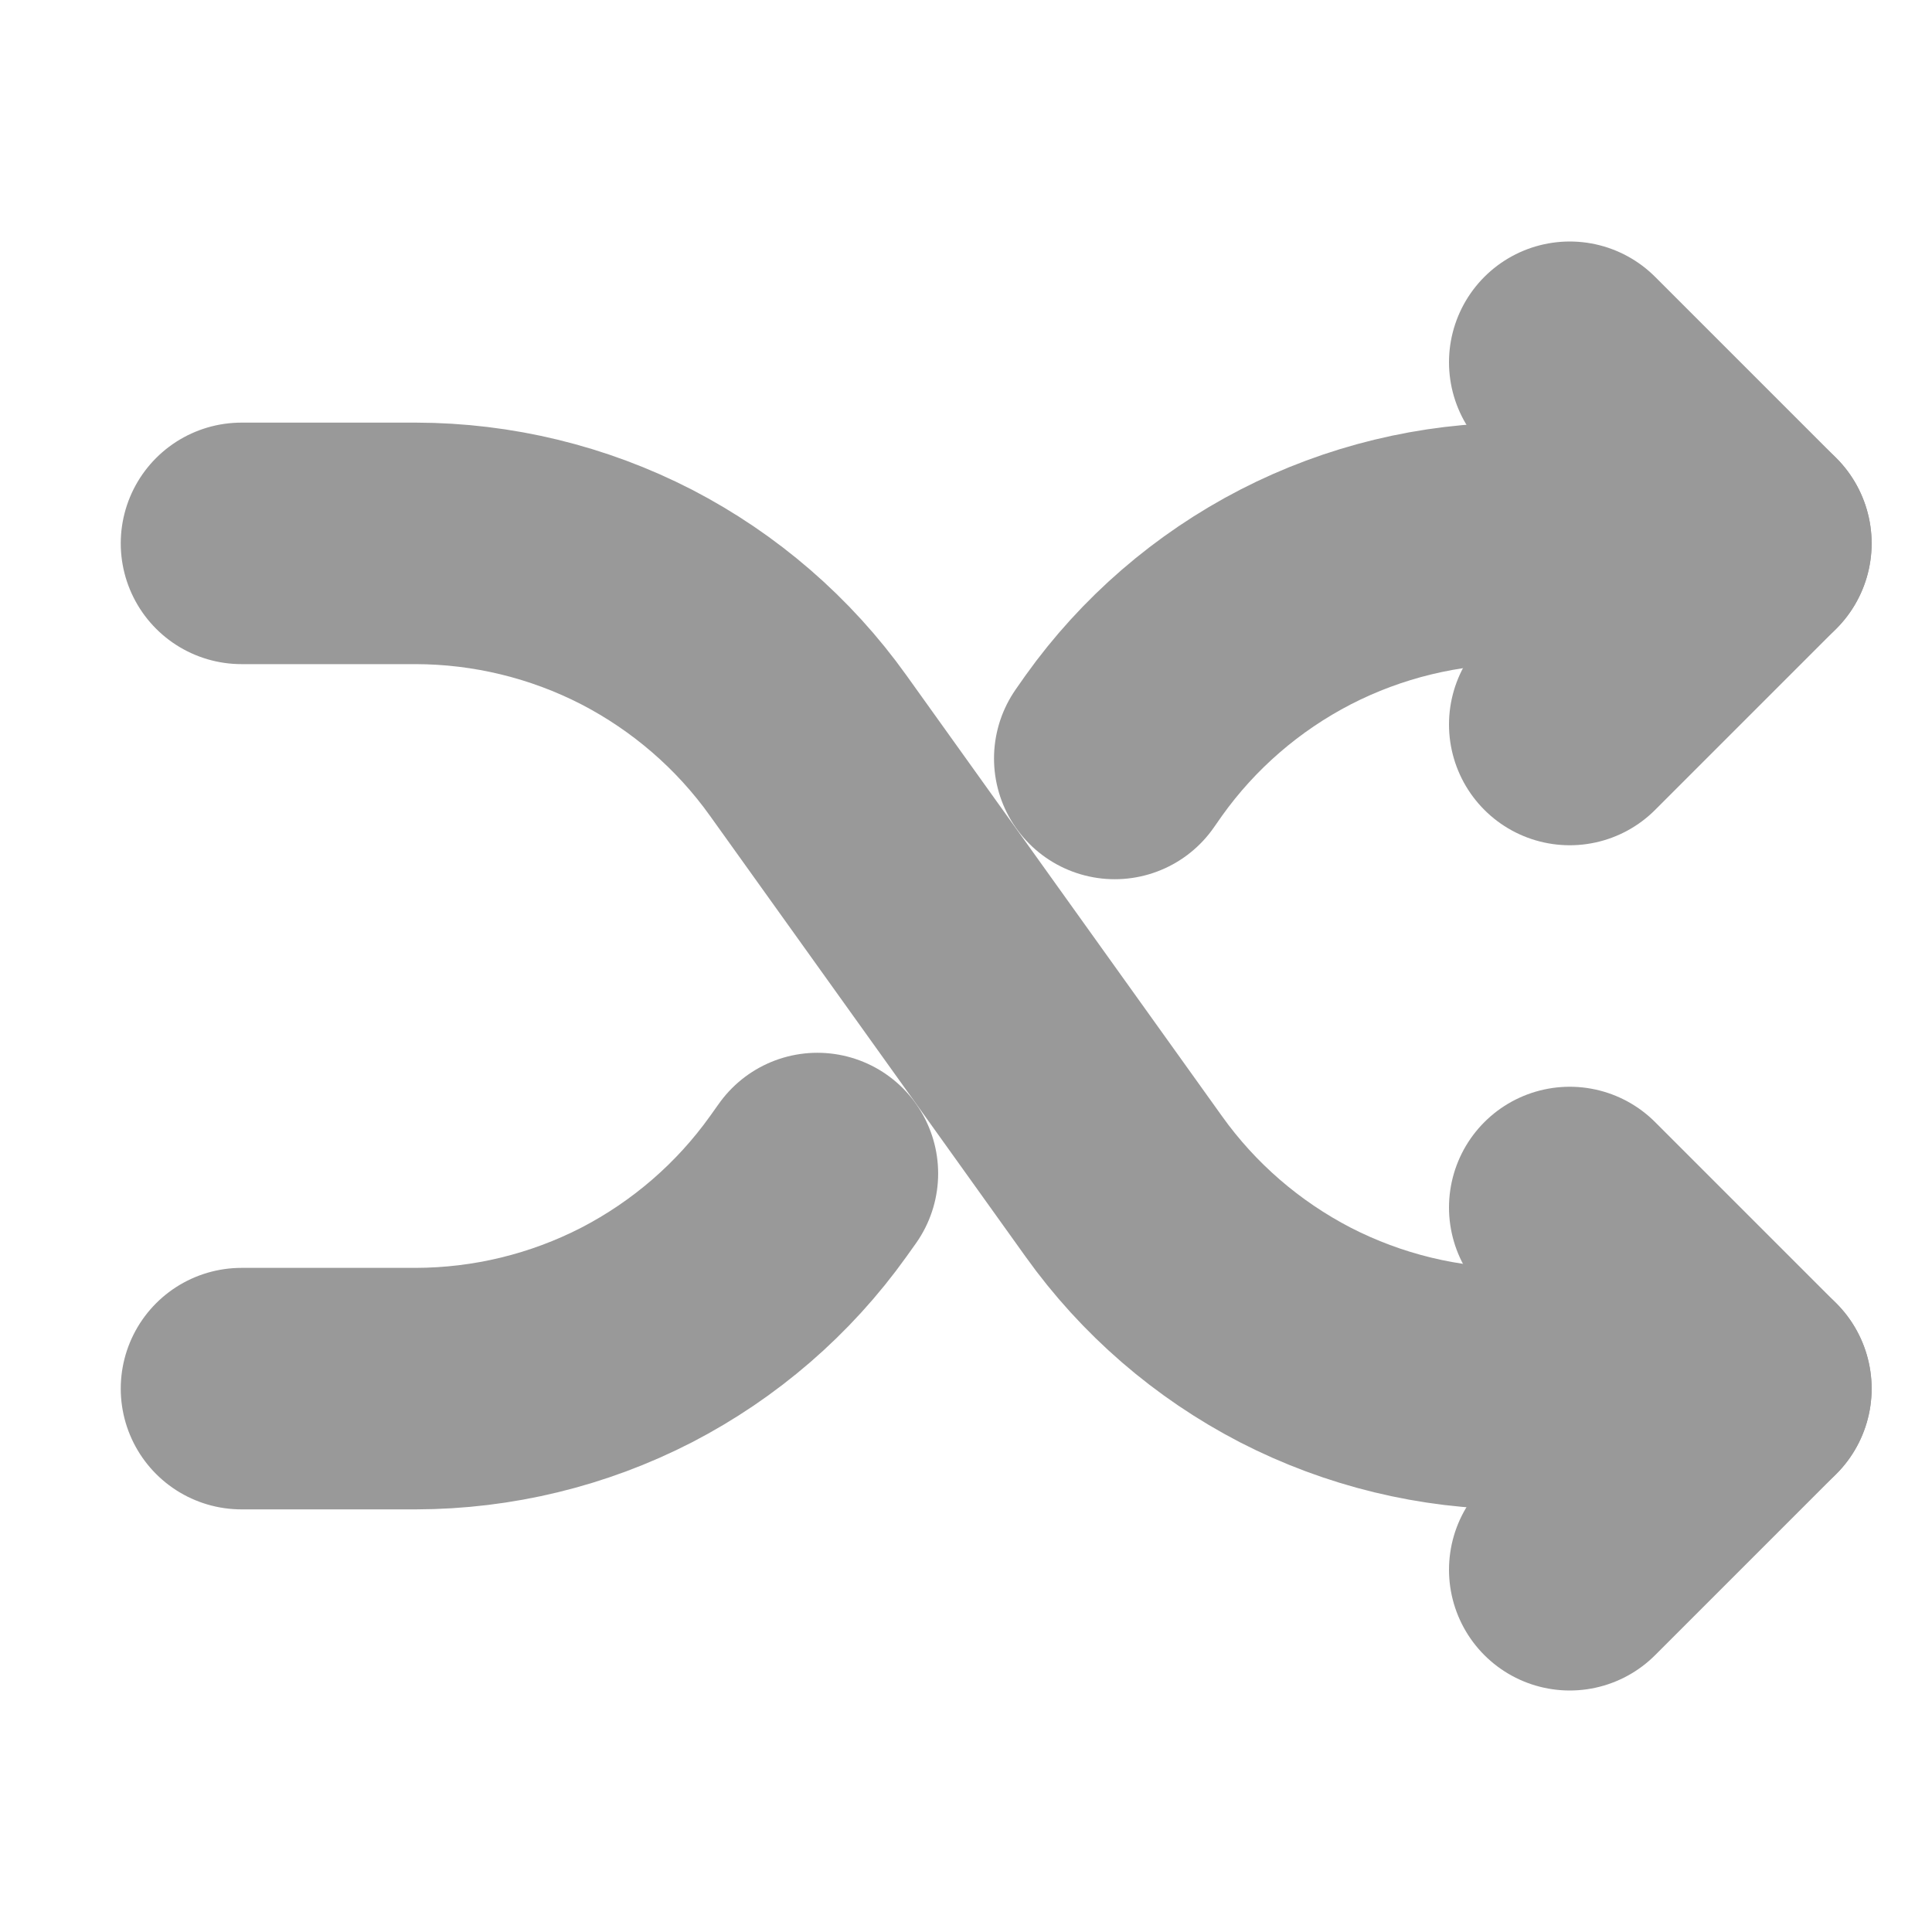
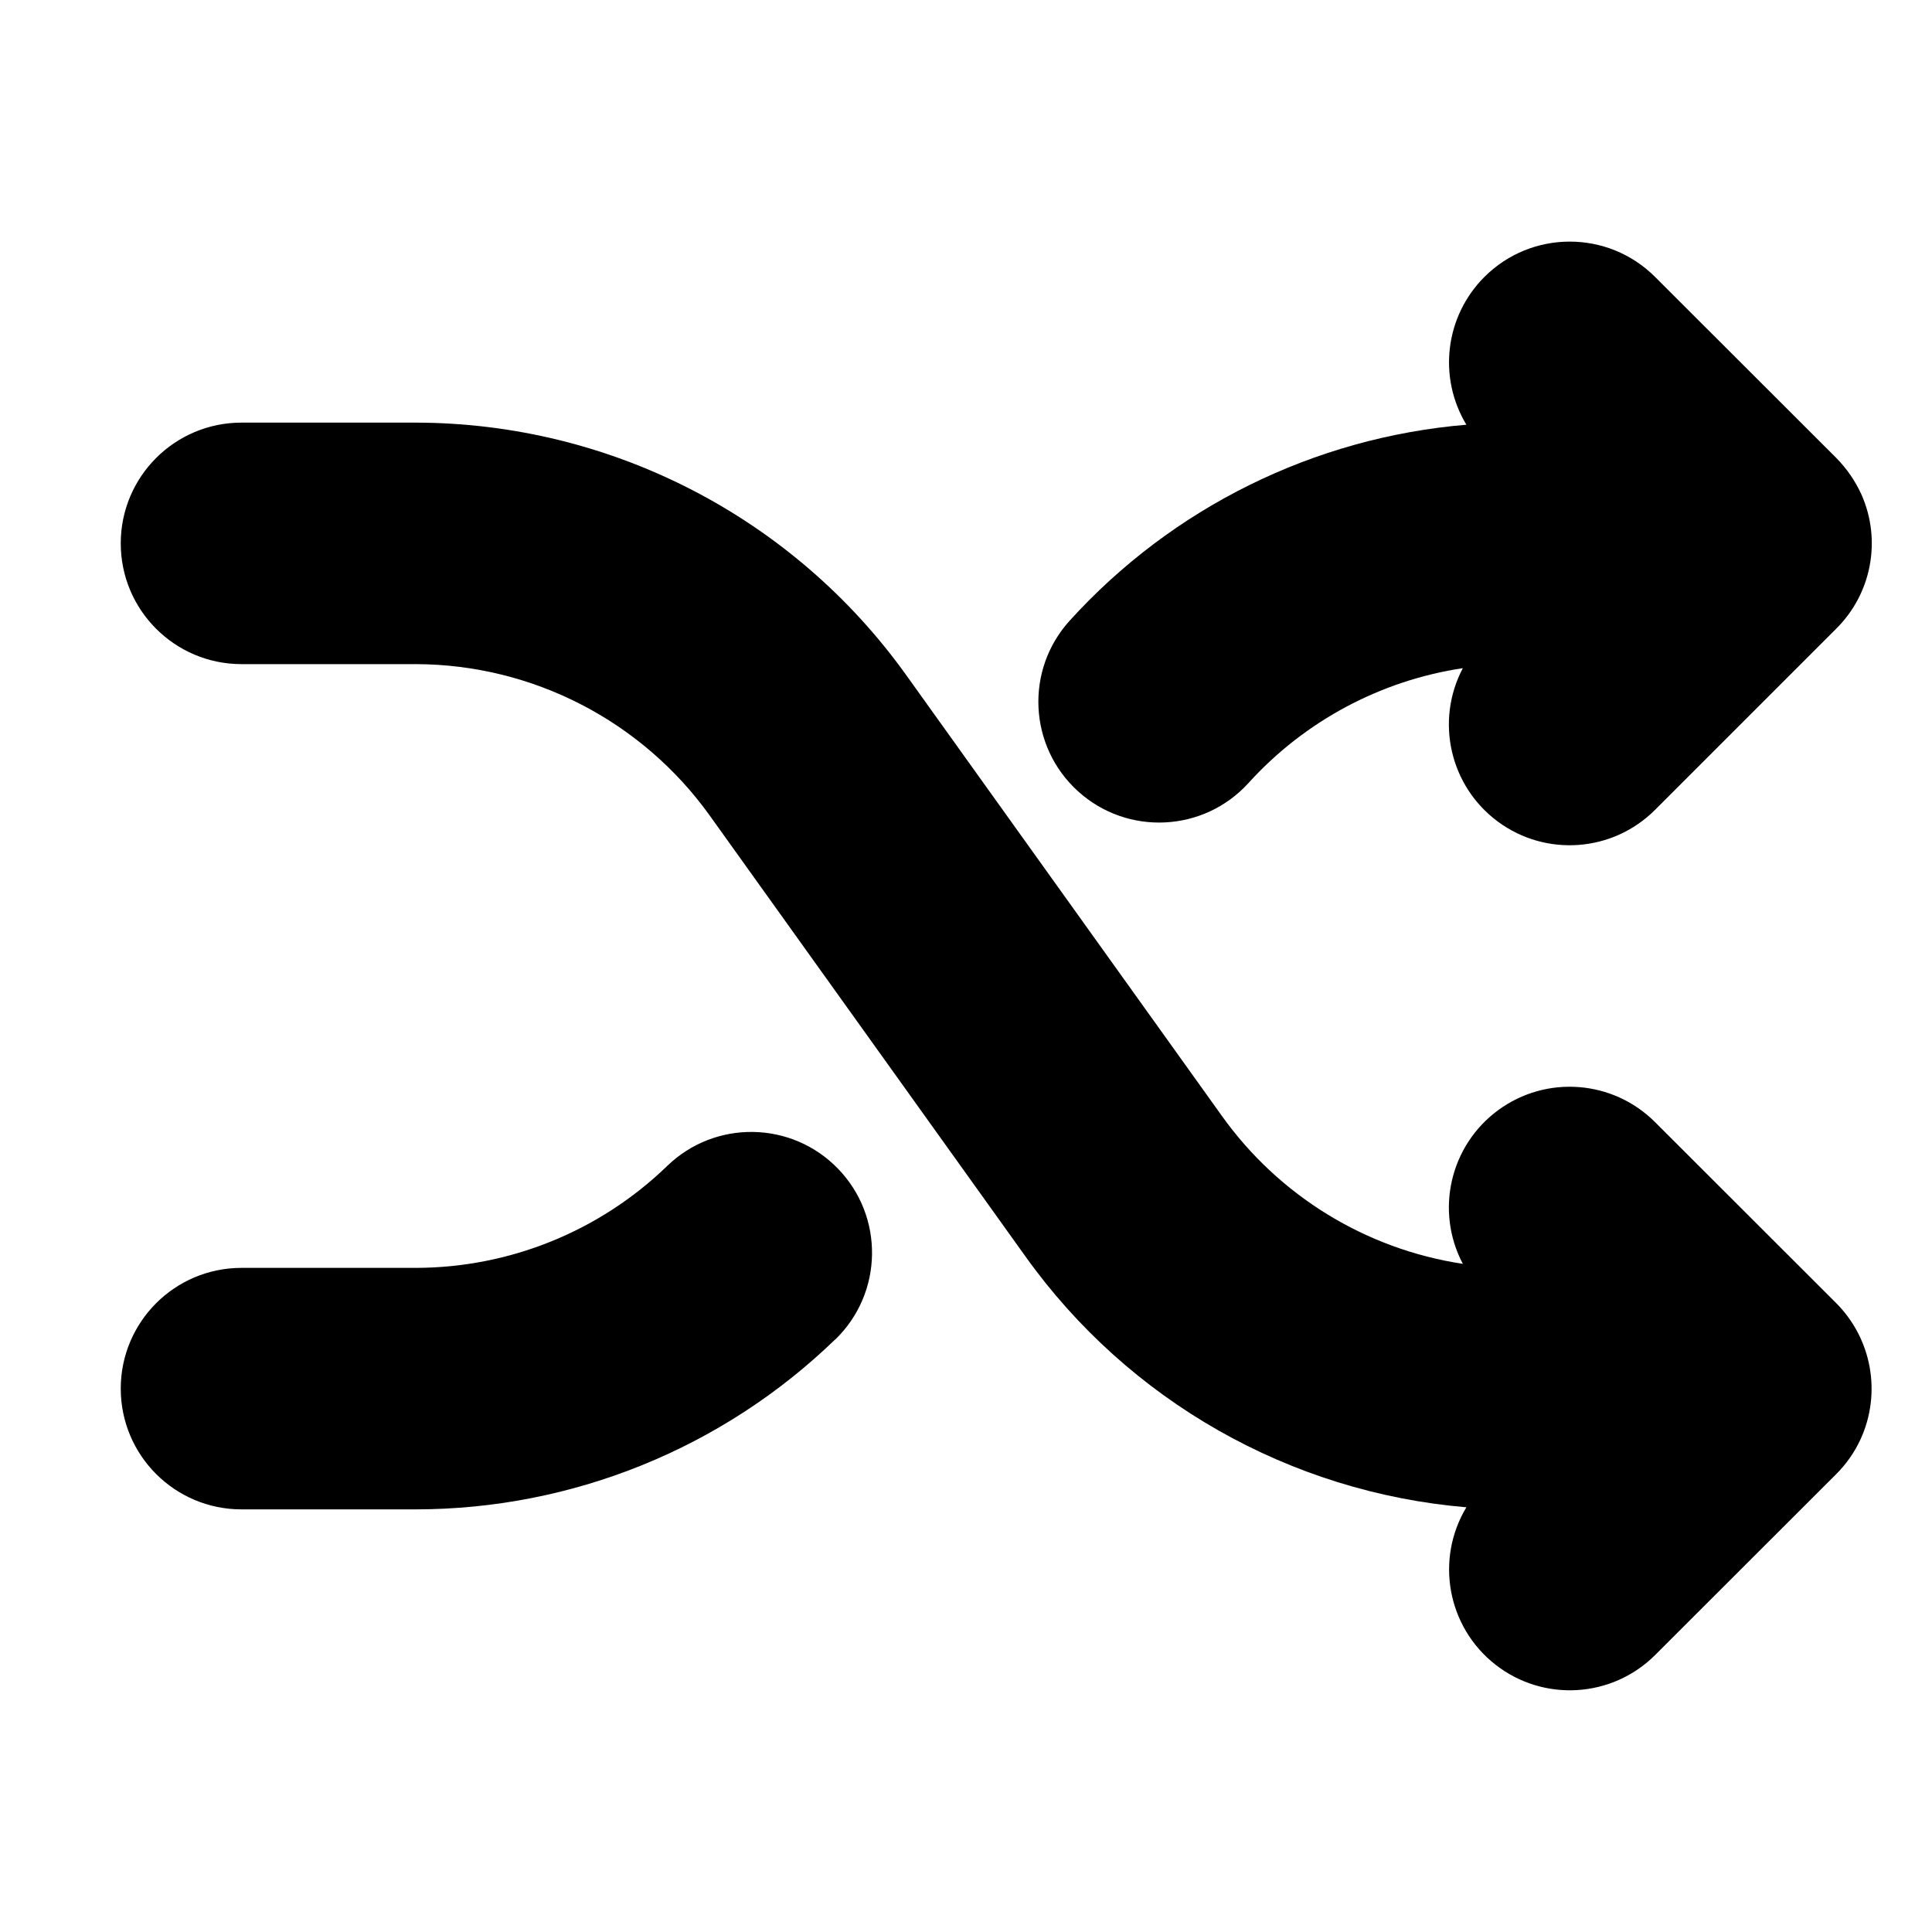
- <svg xmlns="http://www.w3.org/2000/svg" width="12" height="12" viewBox="0 0 12 12" fill="none">
-   <path d="M1.5 3.375H2.583C3.06 3.376 3.53 3.49 3.954 3.708C4.377 3.927 4.743 4.243 5.02 4.631L6.98 7.369C7.257 7.757 7.623 8.073 8.046 8.292C8.47 8.51 8.94 8.624 9.417 8.625H10.875" stroke="#999999" stroke-width="1.5" stroke-linecap="round" stroke-linejoin="round" />
-   <path d="M9.75 2.25L10.875 3.375L9.75 4.5" stroke="#999999" stroke-width="1.5" stroke-linecap="round" stroke-linejoin="round" />
-   <path d="M9.75 7.5L10.875 8.625L9.75 9.75" stroke="#999999" stroke-width="1.5" stroke-linecap="round" stroke-linejoin="round" />
-   <path d="M6.924 4.711L6.98 4.631C7.257 4.243 7.623 3.927 8.047 3.708C8.471 3.49 8.941 3.376 9.418 3.375H10.875" stroke="#999999" stroke-width="1.5" stroke-linecap="round" stroke-linejoin="round" />
-   <path d="M1.5 8.625H2.583C3.06 8.624 3.53 8.51 3.954 8.292C4.377 8.073 4.743 7.757 5.02 7.369L5.077 7.289" stroke="#999999" stroke-width="1.5" stroke-linecap="round" stroke-linejoin="round" />
+ <svg xmlns="http://www.w3.org/2000/svg" viewBox="0 0 12 12">
+   <path d="M9.22 1.72a.75.75 0 0 1 1.06 0l1.123 1.122a.788.788 0 0 1 .159.23.747.747 0 0 1-.16.836L10.28 5.03a.75.75 0 0 1-1.194-.88 2.25 2.25 0 0 0-1.331.713.75.75 0 1 1-1.111-1.008 3.75 3.75 0 0 1 2.464-1.217.75.75 0 0 1 .112-.918Z" />
+   <path d="M.75 3.375a.75.75 0 0 1 .75-.75h1.083a3.754 3.754 0 0 1 3.047 1.57l1.96 2.737a2.253 2.253 0 0 0 1.496.918.75.75 0 0 1 1.194-.88l1.121 1.12a.753.753 0 0 1 .155.85.748.748 0 0 1-.154.219L10.28 10.28a.75.75 0 0 1-1.172-.918A3.753 3.753 0 0 1 6.37 7.805L4.41 5.068a2.253 2.253 0 0 0-1.828-.943H1.5a.75.75 0 0 1-.75-.75Z" />
+   <path d="M5.188 8.32a.75.75 0 0 0-1.044-1.078 2.25 2.25 0 0 1-1.562.633H1.5a.75.75 0 0 0 0 1.5h1.084a3.75 3.75 0 0 0 2.604-1.056Z" />
</svg>
